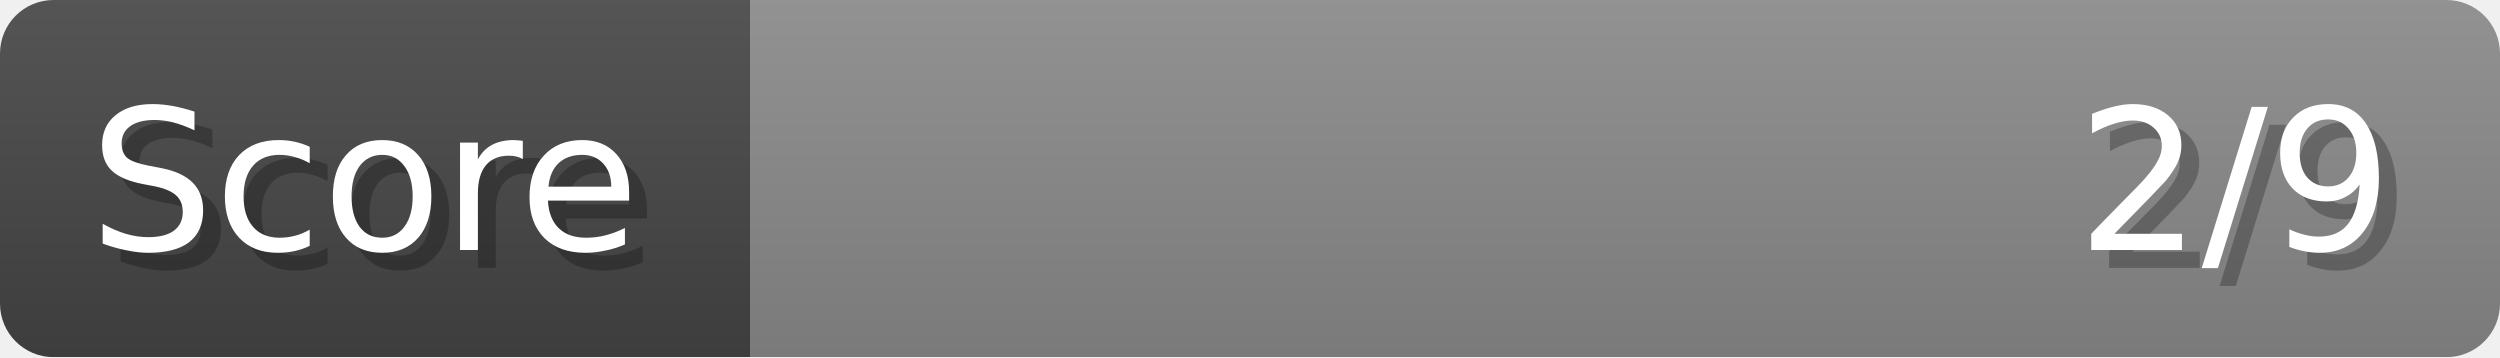
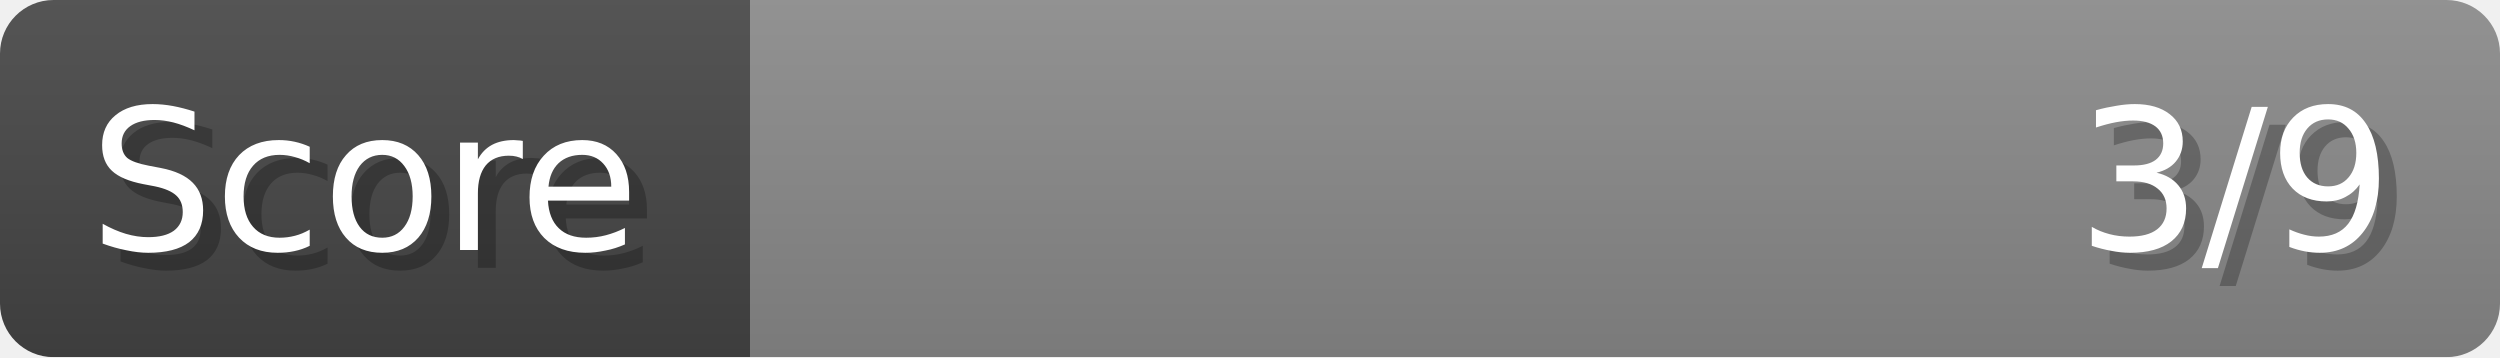
- <svg xmlns="http://www.w3.org/2000/svg" width="140px" height="20px" role="img" aria-label="Score: 2/9">
+ <svg xmlns="http://www.w3.org/2000/svg" width="140px" height="20px" role="img" aria-label="Score: 3/9">
  <linearGradient id="a" x2="0" y2="100%">
    <stop offset="0" stop-opacity=".1" stop-color="#EEE" />
    <stop offset="1" stop-opacity=".1" />
  </linearGradient>
  <mask id="m">
    <rect width="100%" height="100%" rx="3" fill="#FFF" />
  </mask>
  <g mask="url(#m)">
    <rect x="0" y="0" width="42" height="20" fill="#444" />
    <svg x="42" y="0" width="98" height="20">
      <rect width="100%" height="100%" fill="#888888" />
      <rect width="0%" height="100%" fill="#33CC11" transform="">
-         <animate attributeName="width" begin="0.5s" dur="600ms" from="0%" to="22%" repeatCount="1" fill="freeze" calcMode="spline" keyTimes="0; 1" keySplines="0.3, 0.61, 0.355, 1" />
+         <animate attributeName="width" begin="0.5s" dur="600ms" from="0%" to="33%" repeatCount="1" fill="freeze" calcMode="spline" keyTimes="0; 1" keySplines="0.3, 0.61, 0.355, 1" />
      </rect>
    </svg>
    <rect width="140" height="20" fill="url(#a)" />
  </g>
  <g aria-hidden="true" font-size="11" font-family="Verdana, DejaVu Sans, sans-serif" fill="#FFFFFF">
    <text x="6" y="15" fill="#000" opacity="0.25">Score</text>
    <text x="5" y="14">Score</text>
-     <text x="135" y="15" fill="#000" opacity="0.25" text-anchor="end">2/9</text>
-     <text x="134" y="14" text-anchor="end">2/9</text>
+     <text x="135" y="15" fill="#000" opacity="0.25" text-anchor="end">3/9</text>
+     <text x="134" y="14" text-anchor="end">3/9</text>
  </g>
</svg>
